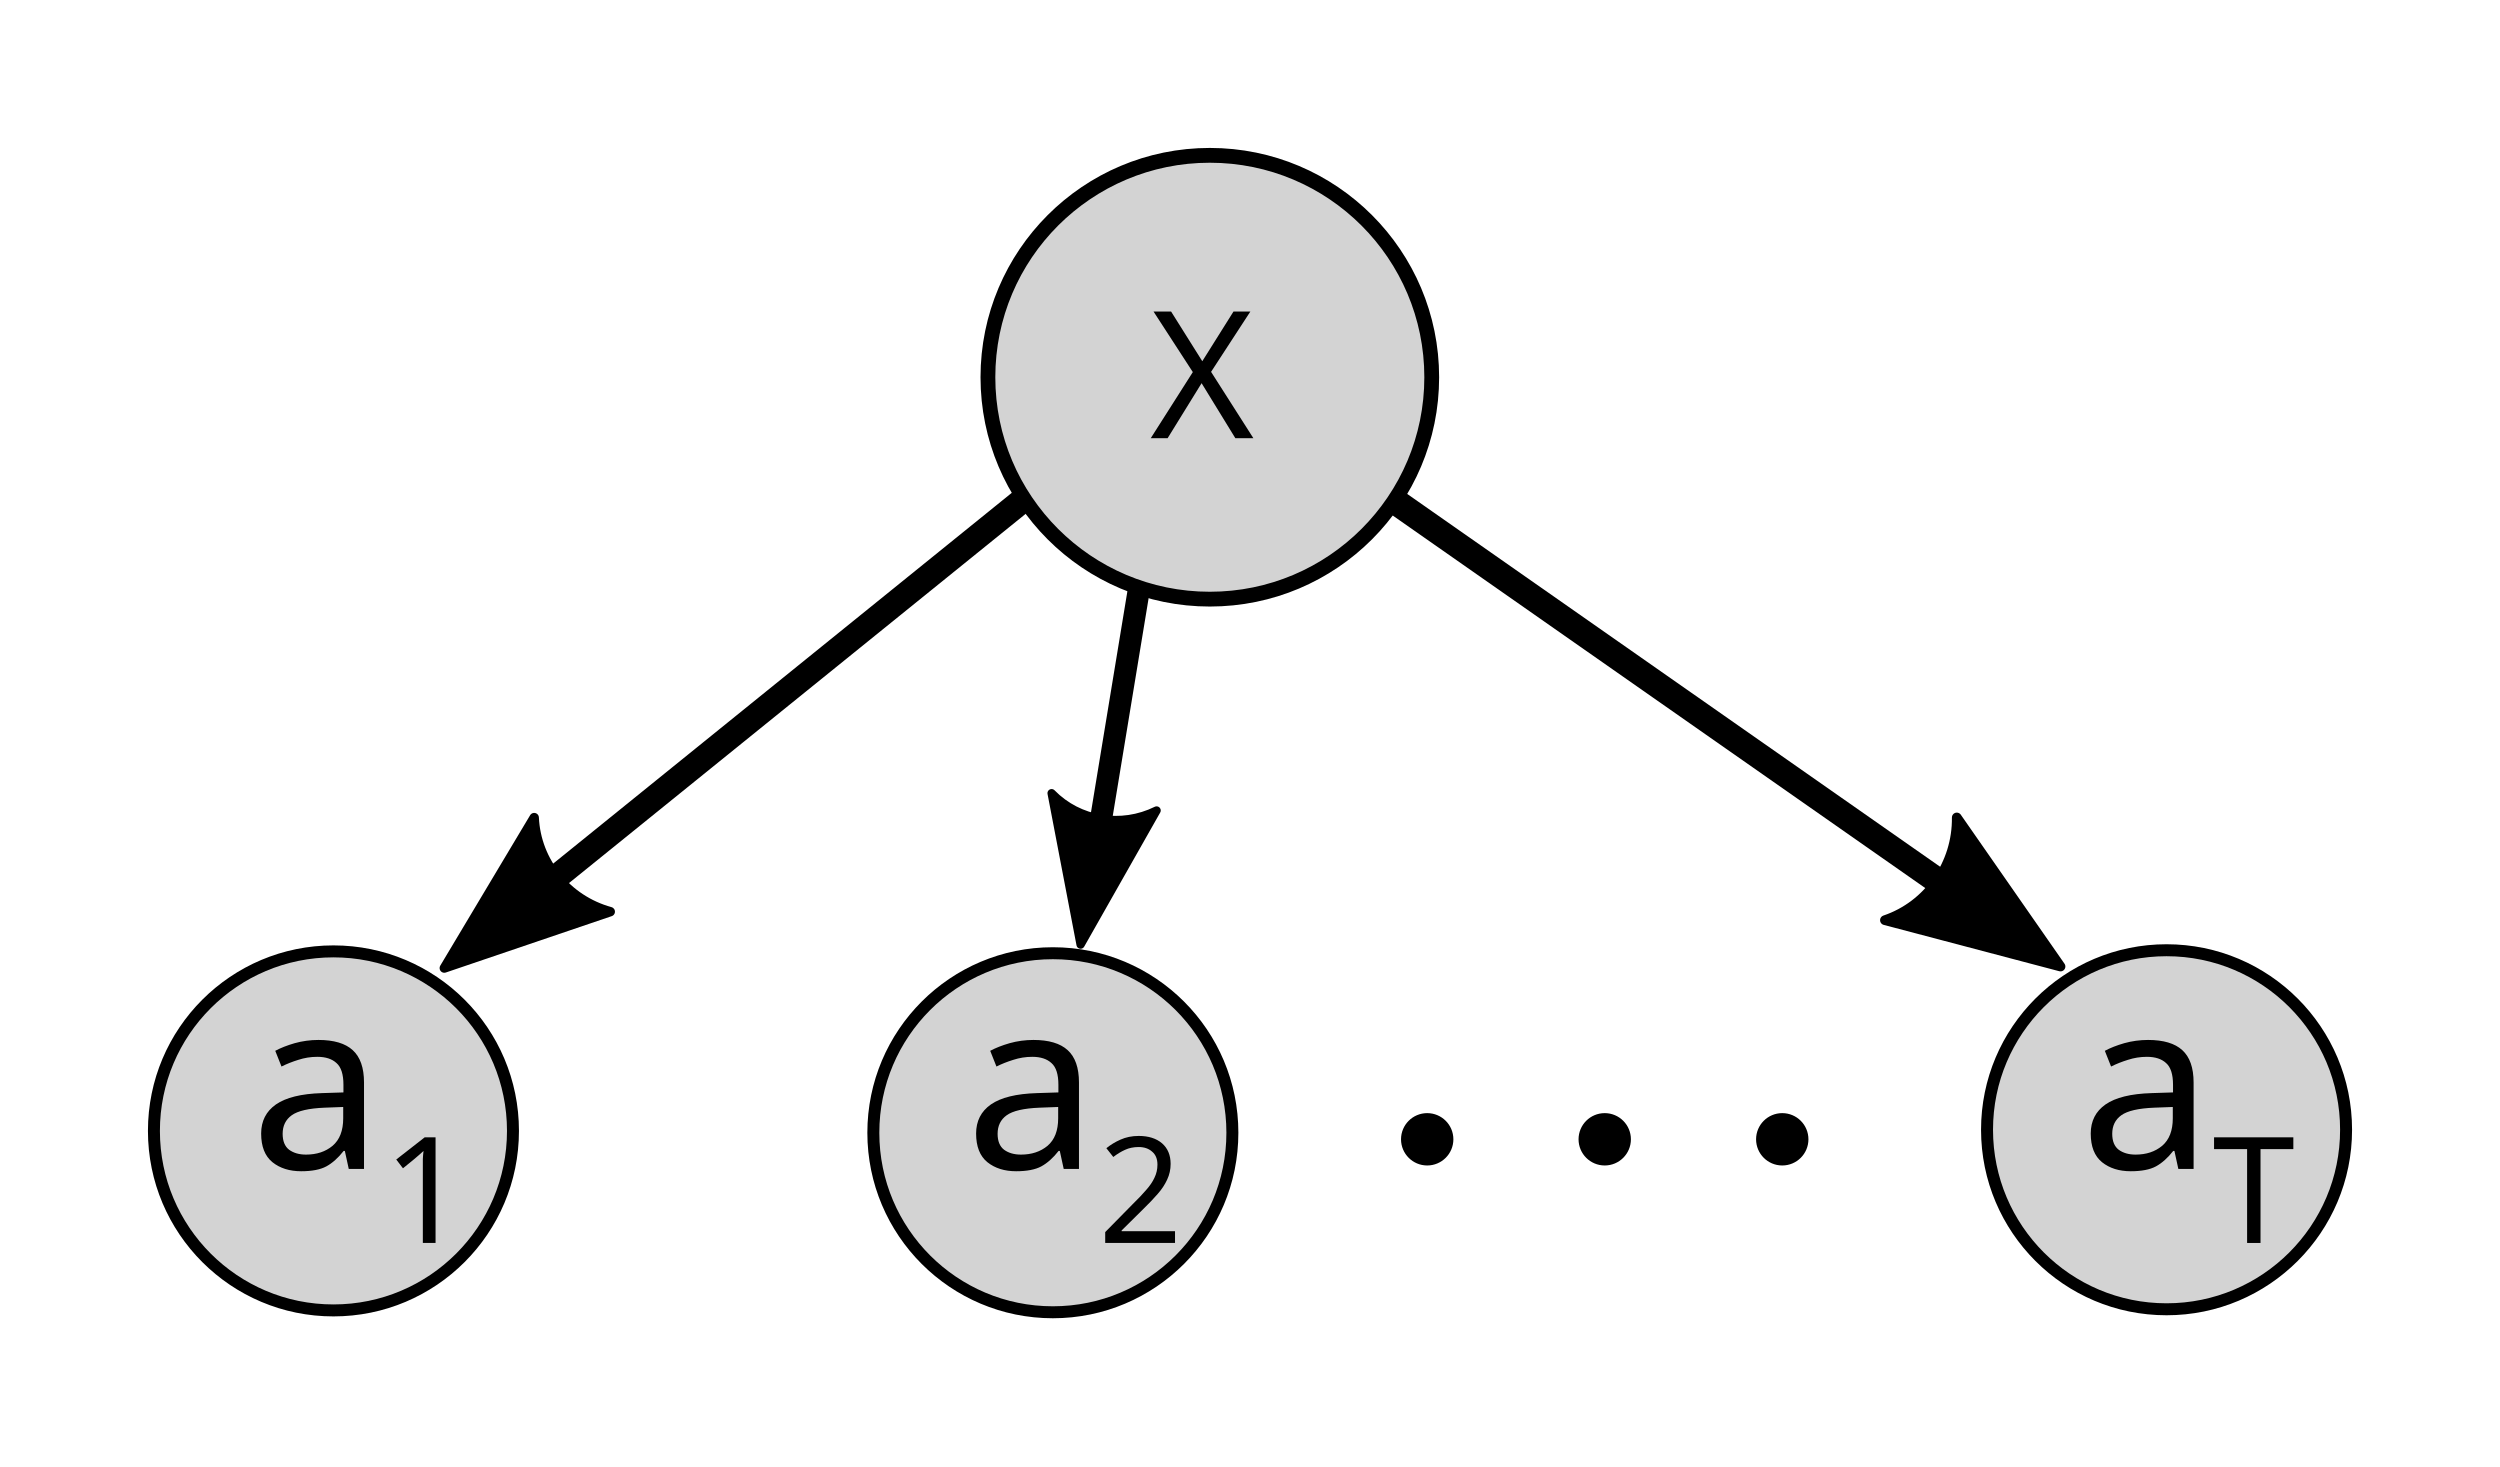
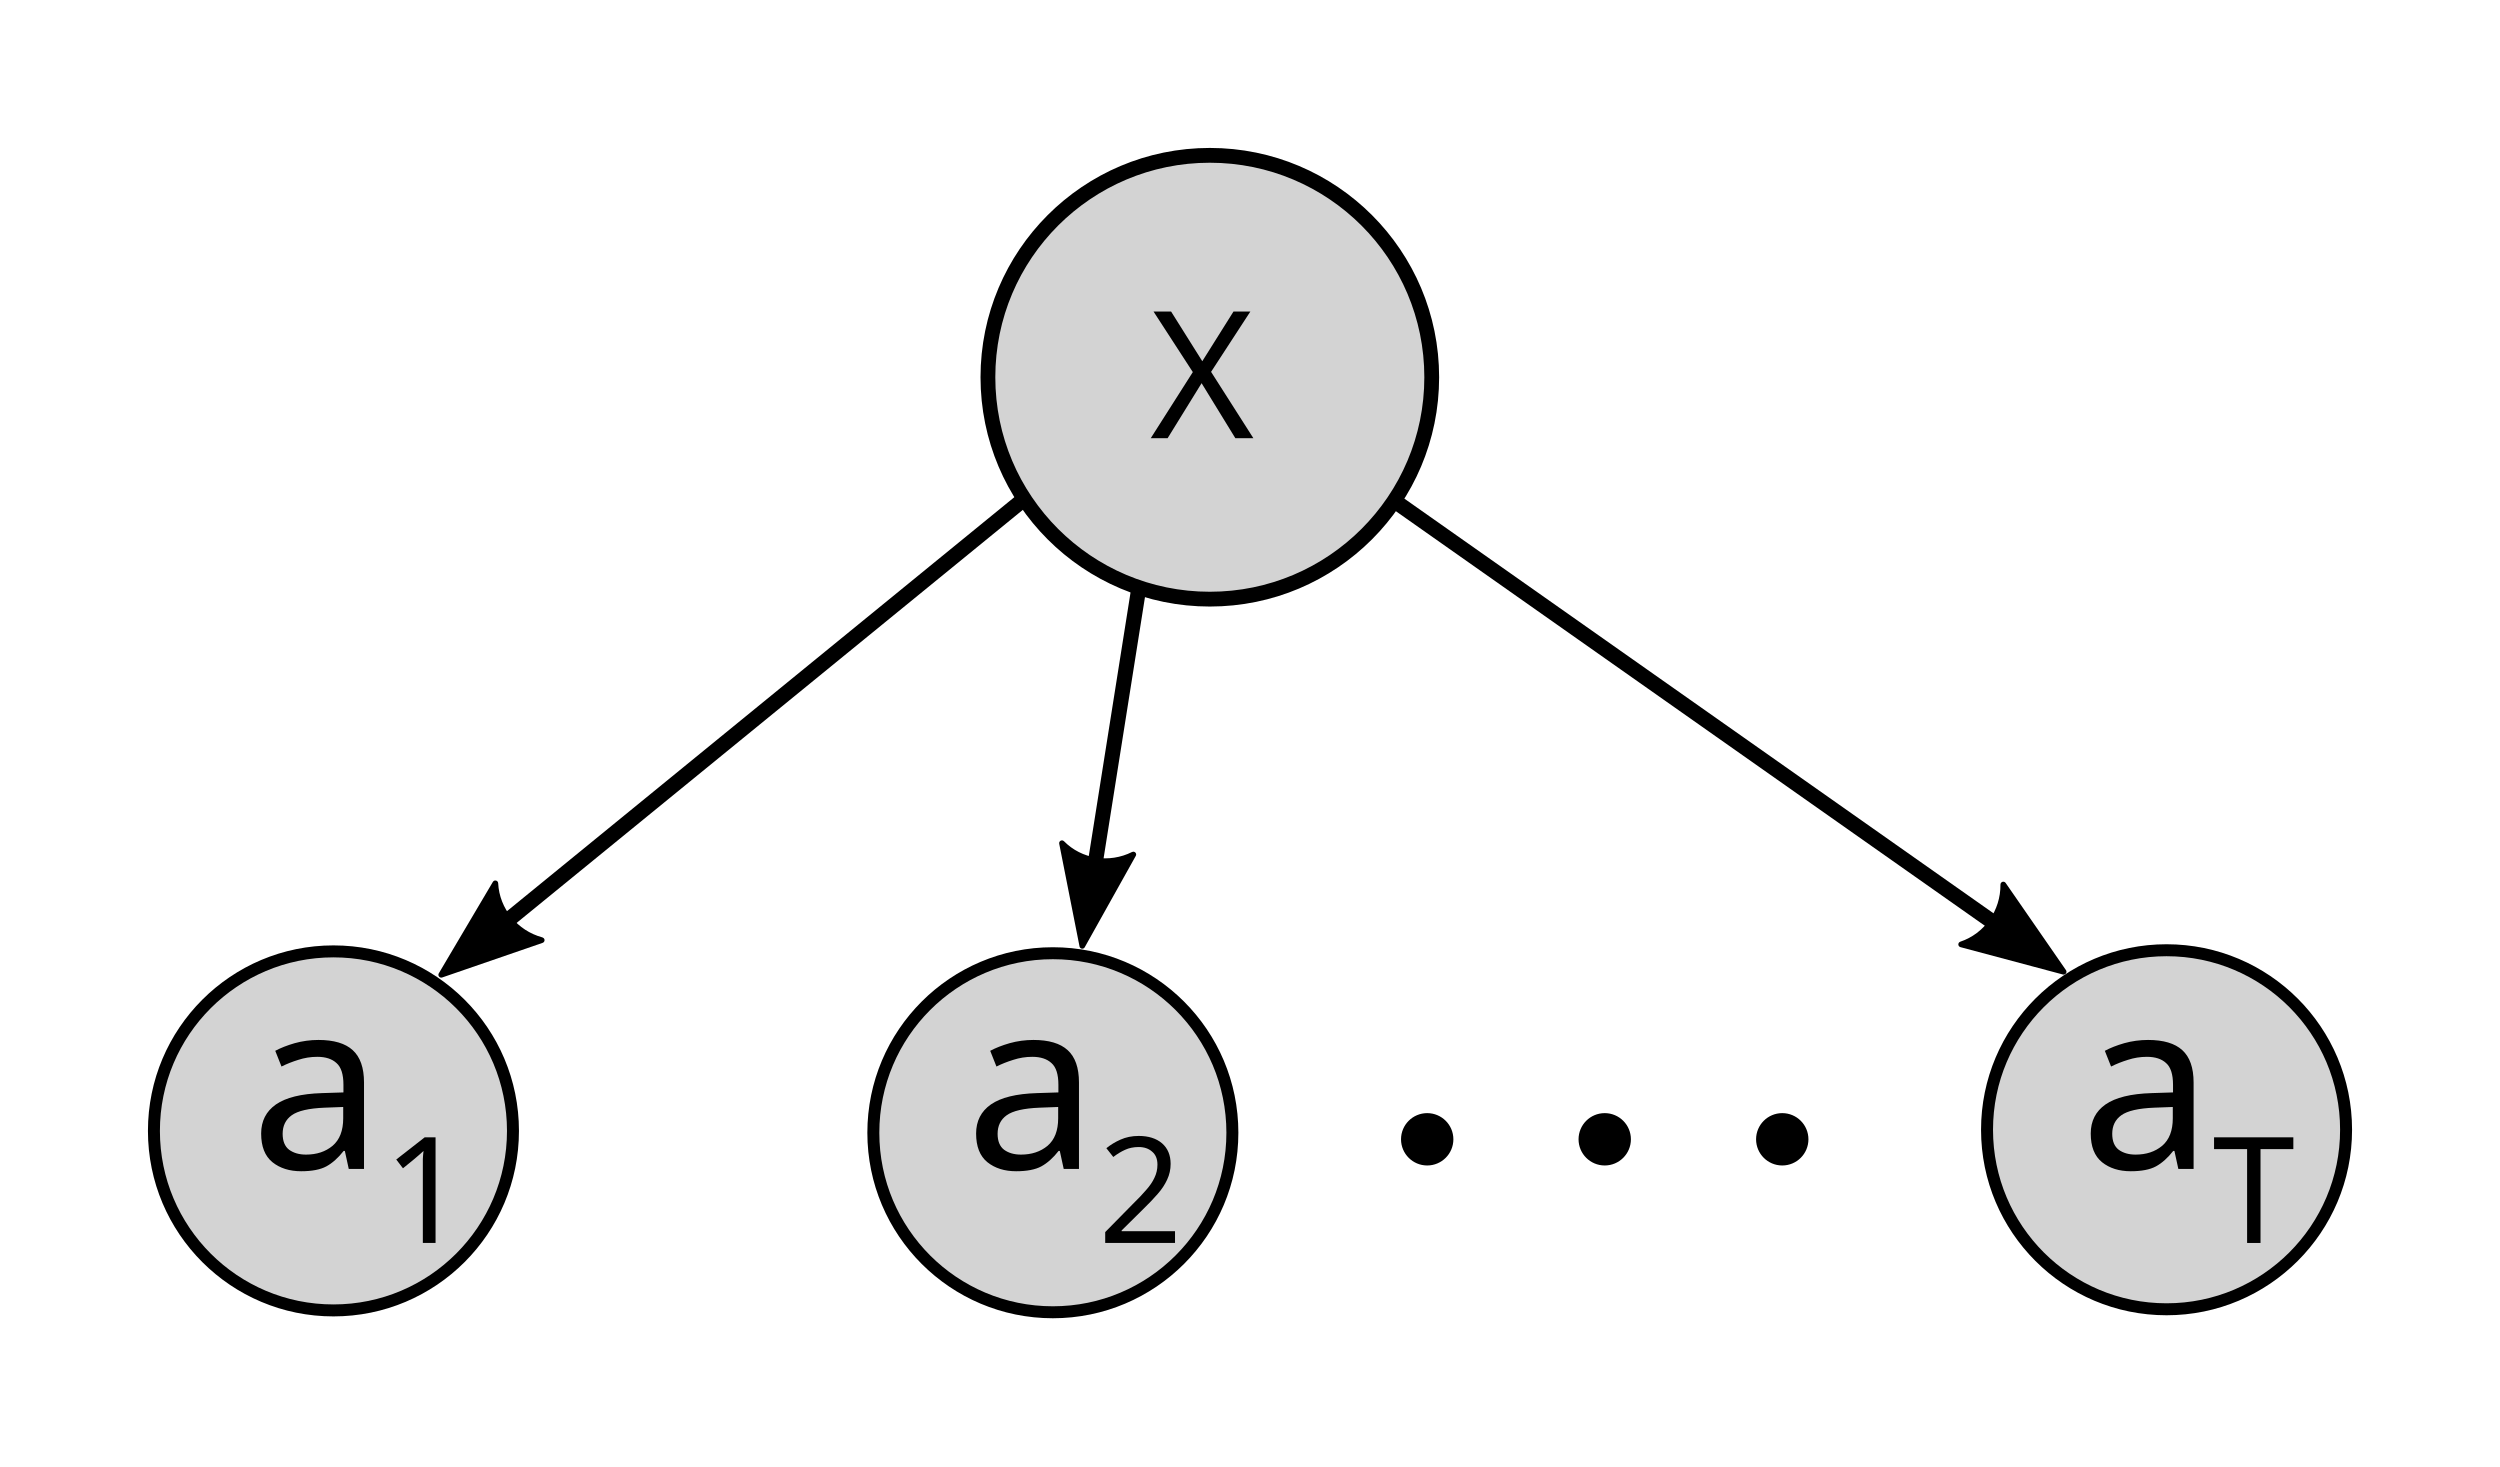
<svg xmlns="http://www.w3.org/2000/svg" height="99.108" width="168.989" id="svg" version="1.1" enable-background="new">
  <defs id="defs7">
    <marker style="overflow:visible" id="marker4868" refX="0" refY="0" orient="auto">
      <path transform="scale(-0.6)" d="M 8.719,4.034 -2.207,0.016 8.719,-4.002 c -1.745,2.372 -1.735,5.617 -6e-7,8.035 z" style="fill:#000000;fill-opacity:1;fill-rule:evenodd;stroke:#000000;stroke-width:0.625;stroke-linejoin:round;stroke-opacity:1" id="path4866" />
    </marker>
    <marker style="overflow:visible" id="marker4832" refX="0" refY="0" orient="auto">
      <path transform="scale(-0.6)" d="M 8.719,4.034 -2.207,0.016 8.719,-4.002 c -1.745,2.372 -1.735,5.617 -6e-7,8.035 z" style="fill:#000000;fill-opacity:1;fill-rule:evenodd;stroke:#000000;stroke-width:0.625;stroke-linejoin:round;stroke-opacity:1" id="path4830" />
    </marker>
    <marker orient="auto" refY="0" refX="0" id="Arrow2Mend" style="overflow:visible">
      <path id="path4567" style="fill:#000000;fill-opacity:1;fill-rule:evenodd;stroke:#000000;stroke-width:0.625;stroke-linejoin:round;stroke-opacity:1" d="M 8.719,4.034 -2.207,0.016 8.719,-4.002 c -1.745,2.372 -1.735,5.617 -6e-7,8.035 z" transform="scale(-0.6)" />
    </marker>
    <style type="text/css" id="style5">
  svg {
    font: 400 16px/1.55em -apple-system, BlinkMacSystemFont, "Roboto", Helvetica, sans-serif;
  }
  </style>
  </defs>
  <g id="g5183" transform="translate(-18.30843,36.38975)">
    <circle style="fill:#000000;stroke:#000000;stroke-width:0.405" id="circle19" r="1.567" cy="40.622" cx="114.781" />
    <circle style="fill:#d3d3d3;stroke:#000000;stroke-width:0.809" id="circle9" r="12.135" cy="40.054" cx="40.848" />
    <circle style="fill:#d3d3d3;stroke:#000000;stroke-width:0.809" id="circle11" r="12.135" cy="40.179" cx="89.477" />
    <circle style="fill:#d3d3d3;stroke:#000000;stroke-width:1" cx="100.087" cy="-10.89" r="15" id="circle4530" />
    <circle cx="164.758" cy="39.977" r="12.135" id="circle4532" style="fill:#d3d3d3;stroke:#000000;stroke-width:0.809" />
-     <path id="path4538" d="M 87.734,-2.823 50.078,27.622" style="fill:none;stroke:#000000;stroke-width:1.696;stroke-linecap:butt;stroke-linejoin:miter;stroke-miterlimit:4;stroke-dasharray:none;stroke-opacity:1;marker-end:url(#Arrow2Mend)" />
-     <path id="path4822" d="M 112.597,-2.512 155.673,27.622" style="fill:none;stroke:#000000;stroke-width:1.757;stroke-linecap:butt;stroke-linejoin:miter;stroke-miterlimit:4;stroke-dasharray:none;stroke-opacity:1;marker-end:url(#marker4832)" />
-     <path id="path4858" d="M 95.272,3.571 91.658,25.51" style="fill:none;stroke:#000000;stroke-width:1.492;stroke-linecap:butt;stroke-linejoin:miter;stroke-miterlimit:4;stroke-dasharray:none;stroke-opacity:1;marker-end:url(#marker4868)" />
+     <path id="path4538" d="M 87.723,-2.814 49.184,28.633" style="fill:none;stroke:#000000;stroke-width:1.028;stroke-linecap:butt;stroke-linejoin:miter;stroke-miterlimit:4;stroke-dasharray:none;stroke-opacity:1;marker-end:url(#Arrow2Mend)" />
+     <path id="path4822" d="m 112.606,-2.502 44.077,31.024" style="fill:none;stroke:#000000;stroke-width:1.026;stroke-linecap:butt;stroke-linejoin:miter;stroke-miterlimit:4;stroke-dasharray:none;stroke-opacity:1;marker-end:url(#marker4832)" />
+     <path id="path4858" d="M 95.257,3.555 91.666,26.221" style="fill:none;stroke:#000000;stroke-width:1.013;stroke-linecap:butt;stroke-linejoin:miter;stroke-miterlimit:4;stroke-dasharray:none;stroke-opacity:1;marker-end:url(#marker4868)" />
    <text style="font-family:STIXGeneral-Italic" x="35.227" y="42.628" id="text868">a<tspan style="font-size:10px;baseline-shift:-50%" id="tspan866" baseline-shift="-50%" font-size="10px">1</tspan>
    </text>
    <text id="text850" y="42.628" x="83.554" style="font-family:STIXGeneral-Italic">a<tspan font-size="10px" baseline-shift="-50%" id="tspan848" style="font-size:10px;baseline-shift:-50%">2</tspan>
    </text>
    <text style="font-family:STIXGeneral-Italic" x="158.899" y="42.628" id="text854">a<tspan style="font-size:10px;baseline-shift:-50%" id="tspan852" baseline-shift="-50%" font-size="10px">T</tspan>
    </text>
    <text id="text858" y="-6.768" x="96.045" style="font-style:normal;font-variant:normal;font-weight:normal;font-stretch:normal;font-size:12px;font-family:STIXGeneral-Italic;-inkscape-font-specification:'STIXGeneral-Italic, Normal';font-variant-ligatures:normal;font-variant-caps:normal;font-variant-numeric:normal;font-feature-settings:normal;text-align:start;writing-mode:lr-tb;text-anchor:start">
      <tspan id="tspan860" x="96.045" y="-6.768">X</tspan>
    </text>
    <circle cx="126.781" cy="40.622" r="1.567" id="circle855" style="fill:#000000;stroke:#000000;stroke-width:0.405" />
    <circle style="fill:#000000;stroke:#000000;stroke-width:0.405" id="circle857" r="1.567" cy="40.622" cx="138.781" />
  </g>
</svg>
